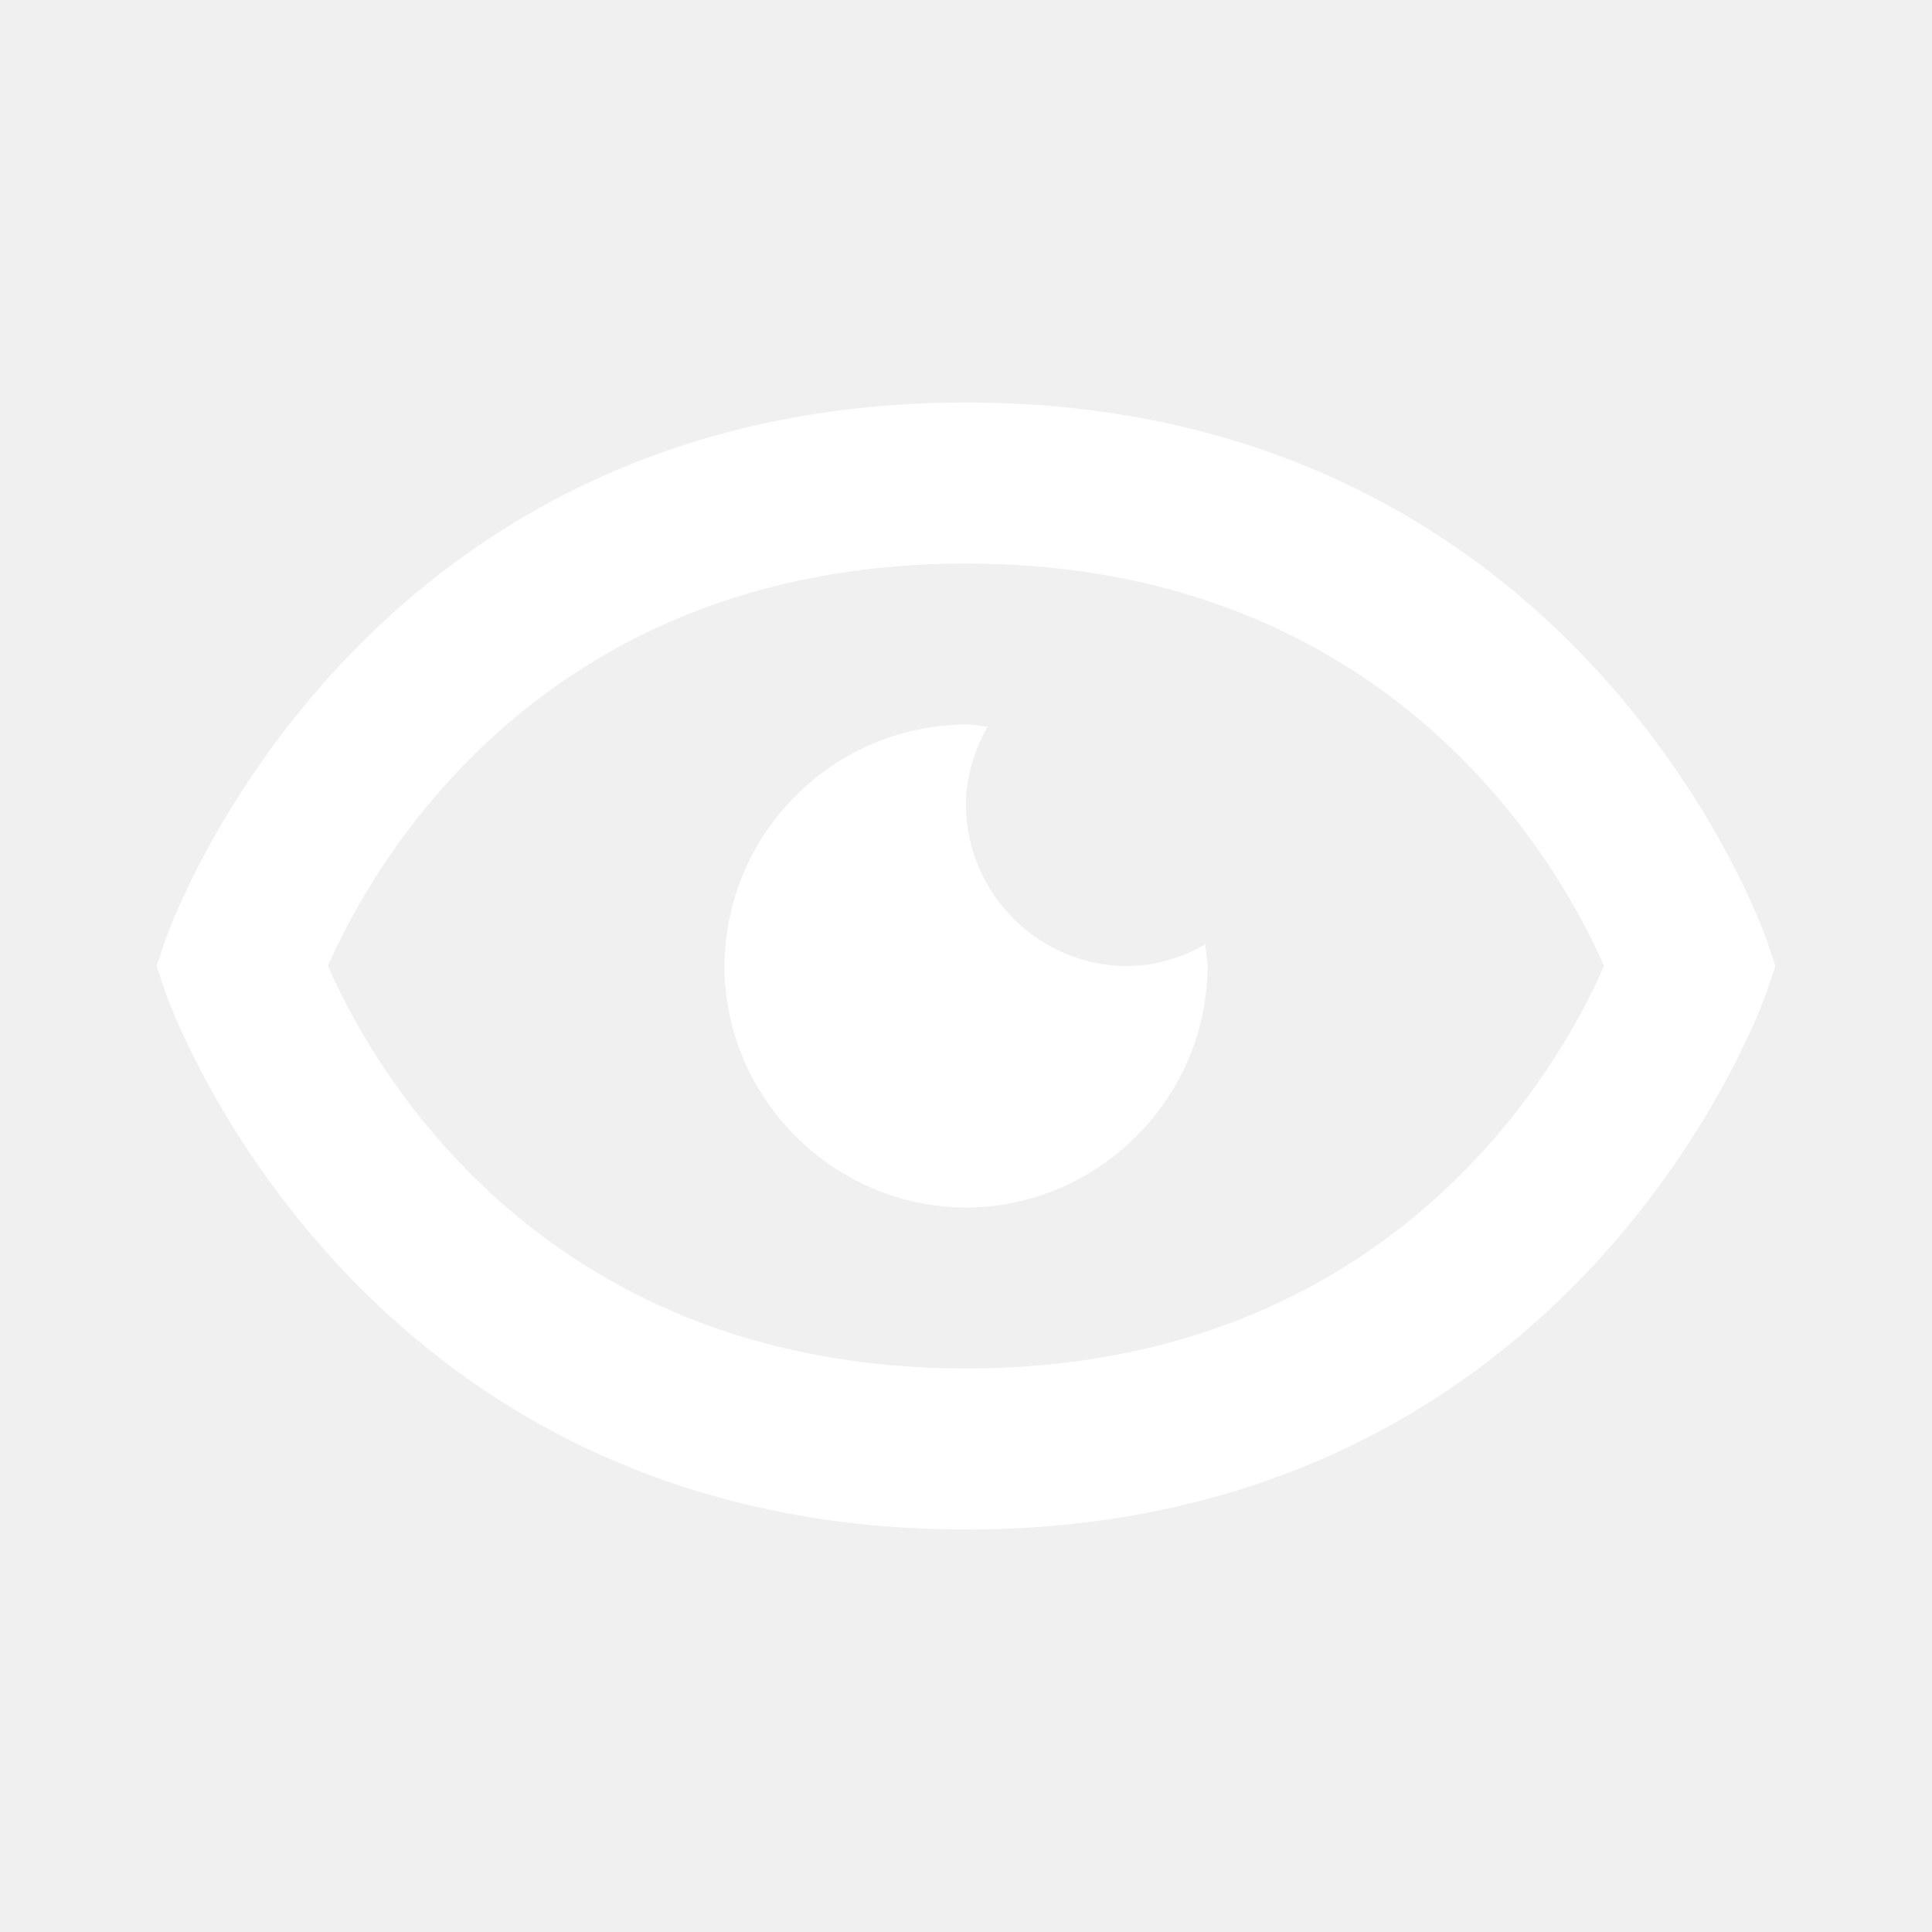
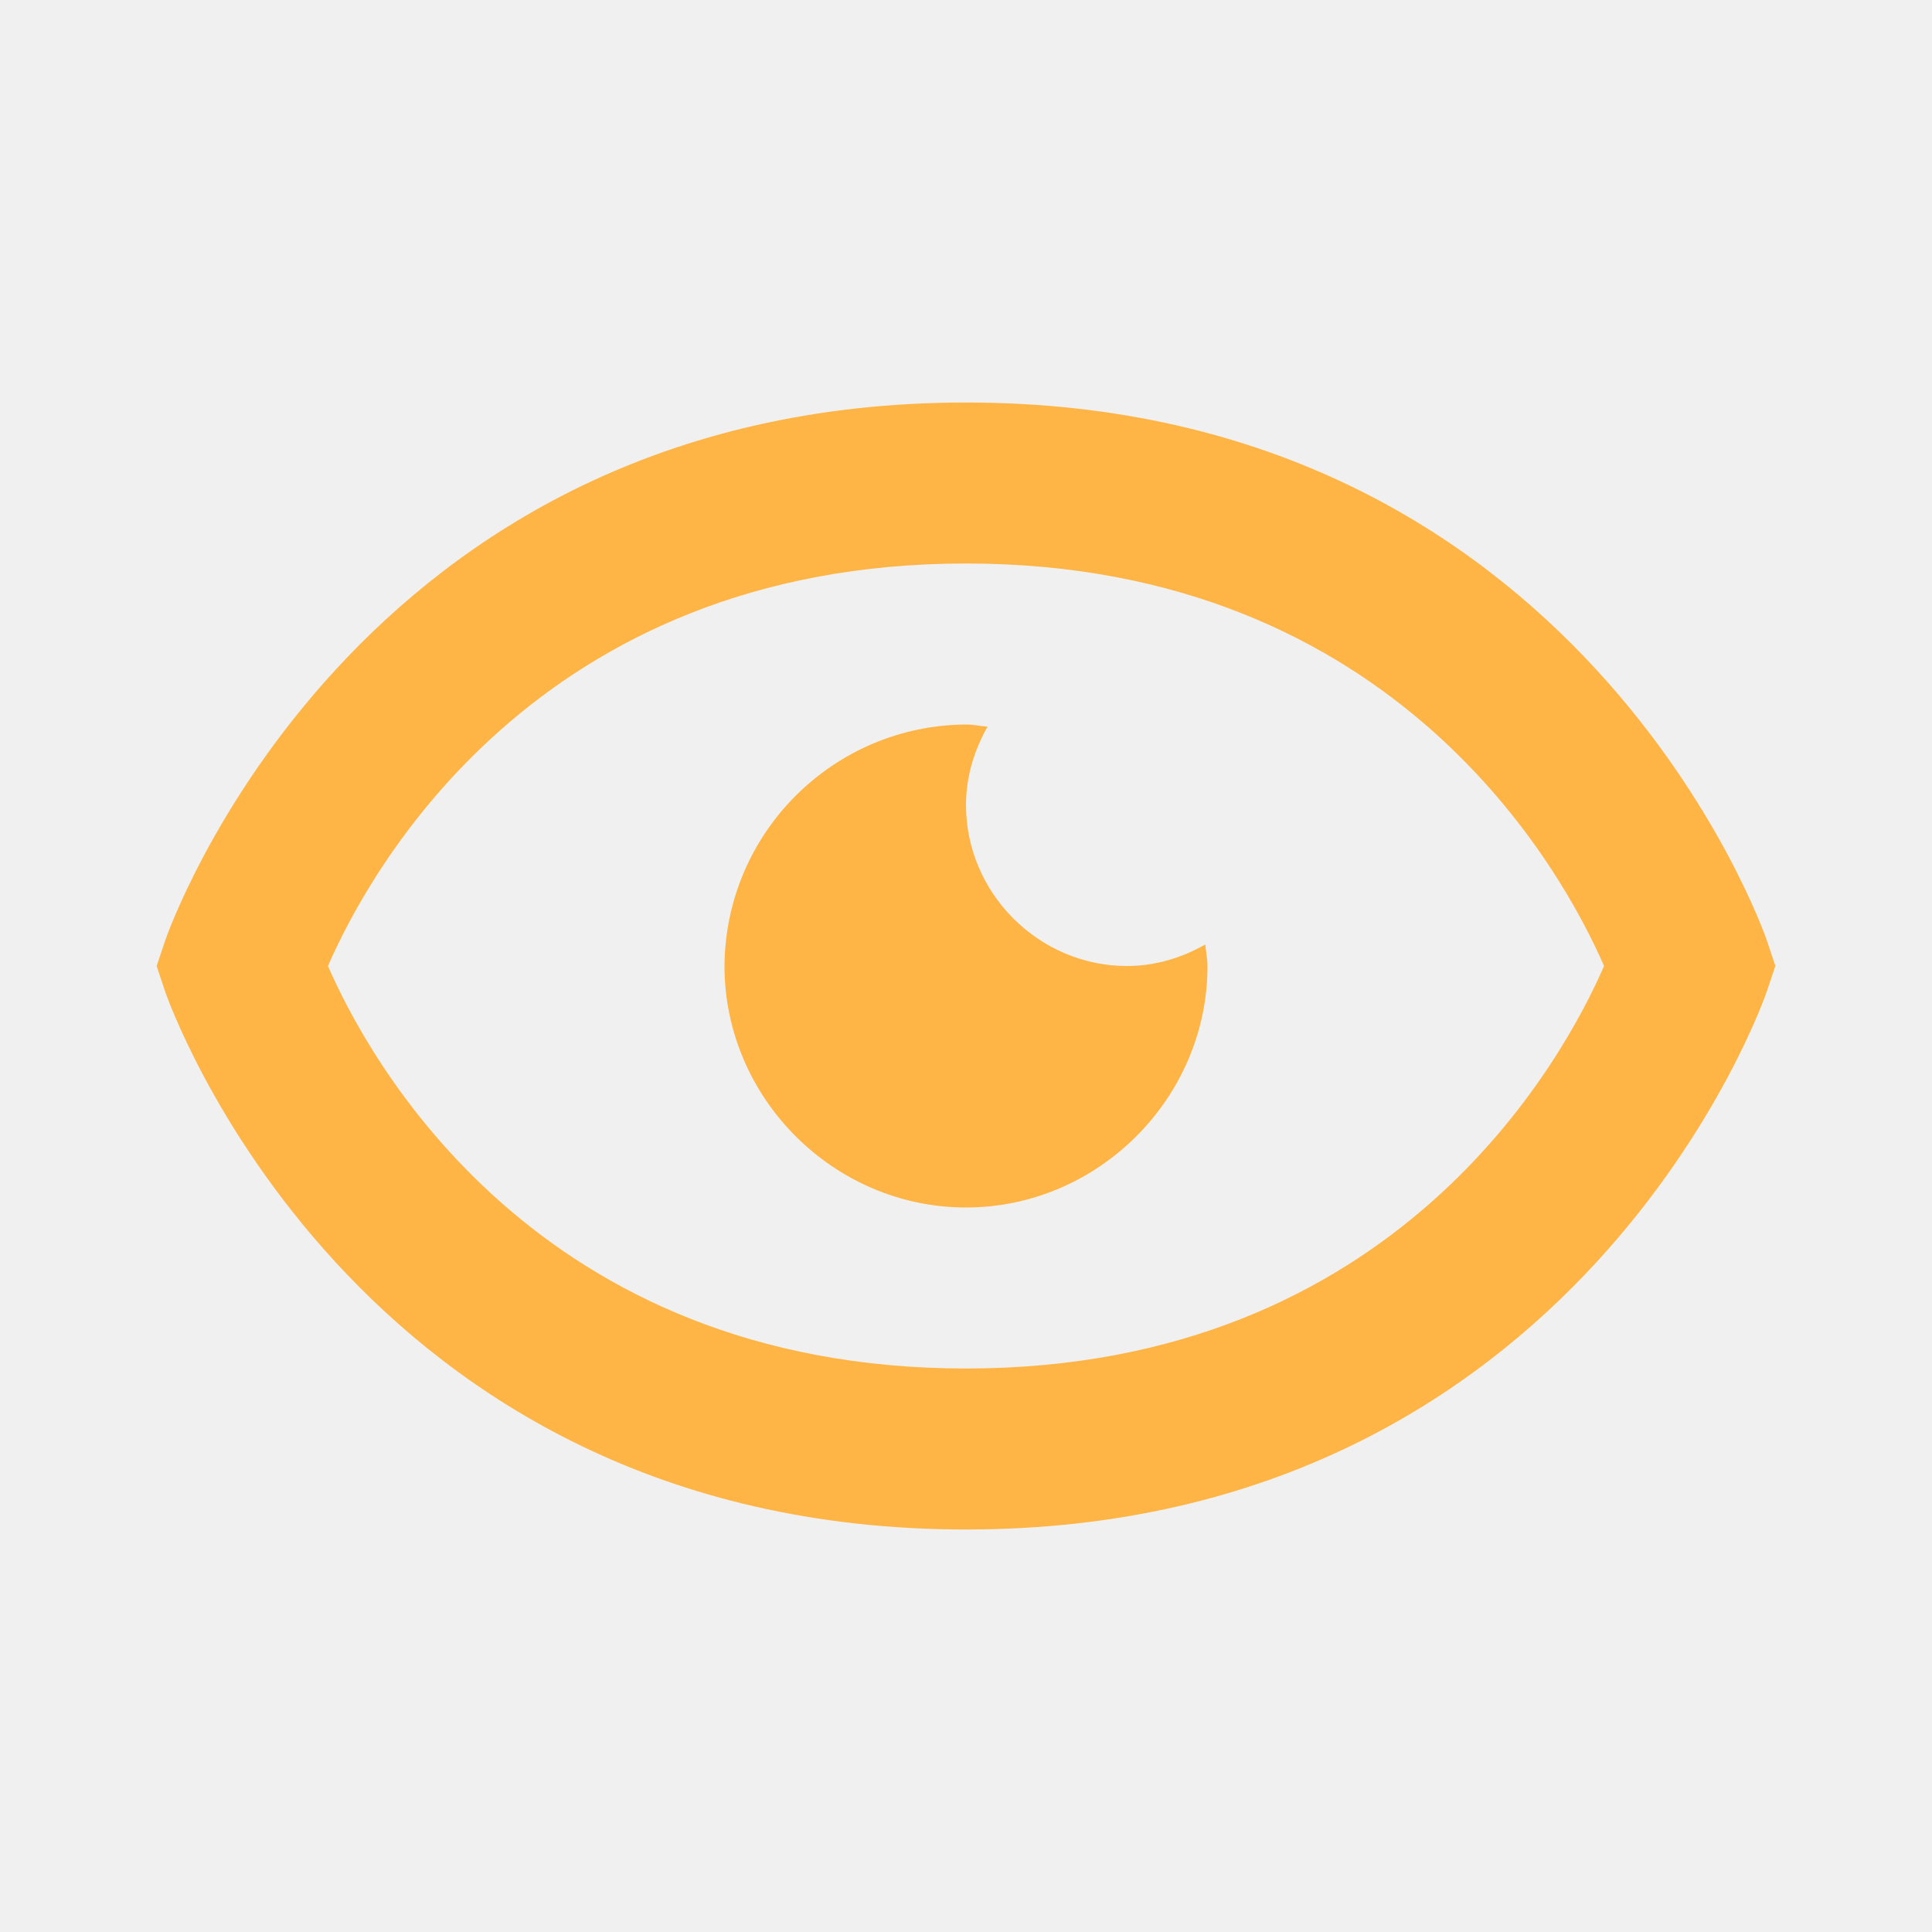
<svg xmlns="http://www.w3.org/2000/svg" viewBox="0 0 24 24">
-   <path d="M14 12c-1.095 0-2-.905-2-2 0-.354.103-.683.268-.973C12.178 9.02 12.092 9 12 9a3.02 3.02 0 0 0-3 3c0 1.642 1.358 3 3 3 1.641 0 3-1.358 3-3 0-.092-.02-.178-.027-.268-.29.165-.619.268-.973.268z" fill="#fff" style="" />
-   <path d="M12 5c-7.633 0-9.927 6.617-9.948 6.684L1.946 12l.105.316C2.073 12.383 4.367 19 12 19s9.927-6.617 9.948-6.684l.106-.316-.105-.316C21.927 11.617 19.633 5 12 5zm0 12c-5.351 0-7.424-3.846-7.926-5C4.578 10.842 6.652 7 12 7c5.351 0 7.424 3.846 7.926 5-.504 1.158-2.578 5-7.926 5z" fill="#fff" style="" />
+   <path fill="rgb(255, 181, 69)" d="M14 12c-1.095 0-2-.905-2-2 0-.354.103-.683.268-.973C12.178 9.02 12.092 9 12 9a3.02 3.02 0 0 0-3 3c0 1.642 1.358 3 3 3 1.641 0 3-1.358 3-3 0-.092-.02-.178-.027-.268-.29.165-.619.268-.973.268z" />
+   <path fill="rgb(255, 181, 69)" d="M12 5c-7.633 0-9.927 6.617-9.948 6.684L1.946 12l.105.316C2.073 12.383 4.367 19 12 19s9.927-6.617 9.948-6.684l.106-.316-.105-.316C21.927 11.617 19.633 5 12 5zm0 12c-5.351 0-7.424-3.846-7.926-5C4.578 10.842 6.652 7 12 7c5.351 0 7.424 3.846 7.926 5-.504 1.158-2.578 5-7.926 5z" />
</svg>
